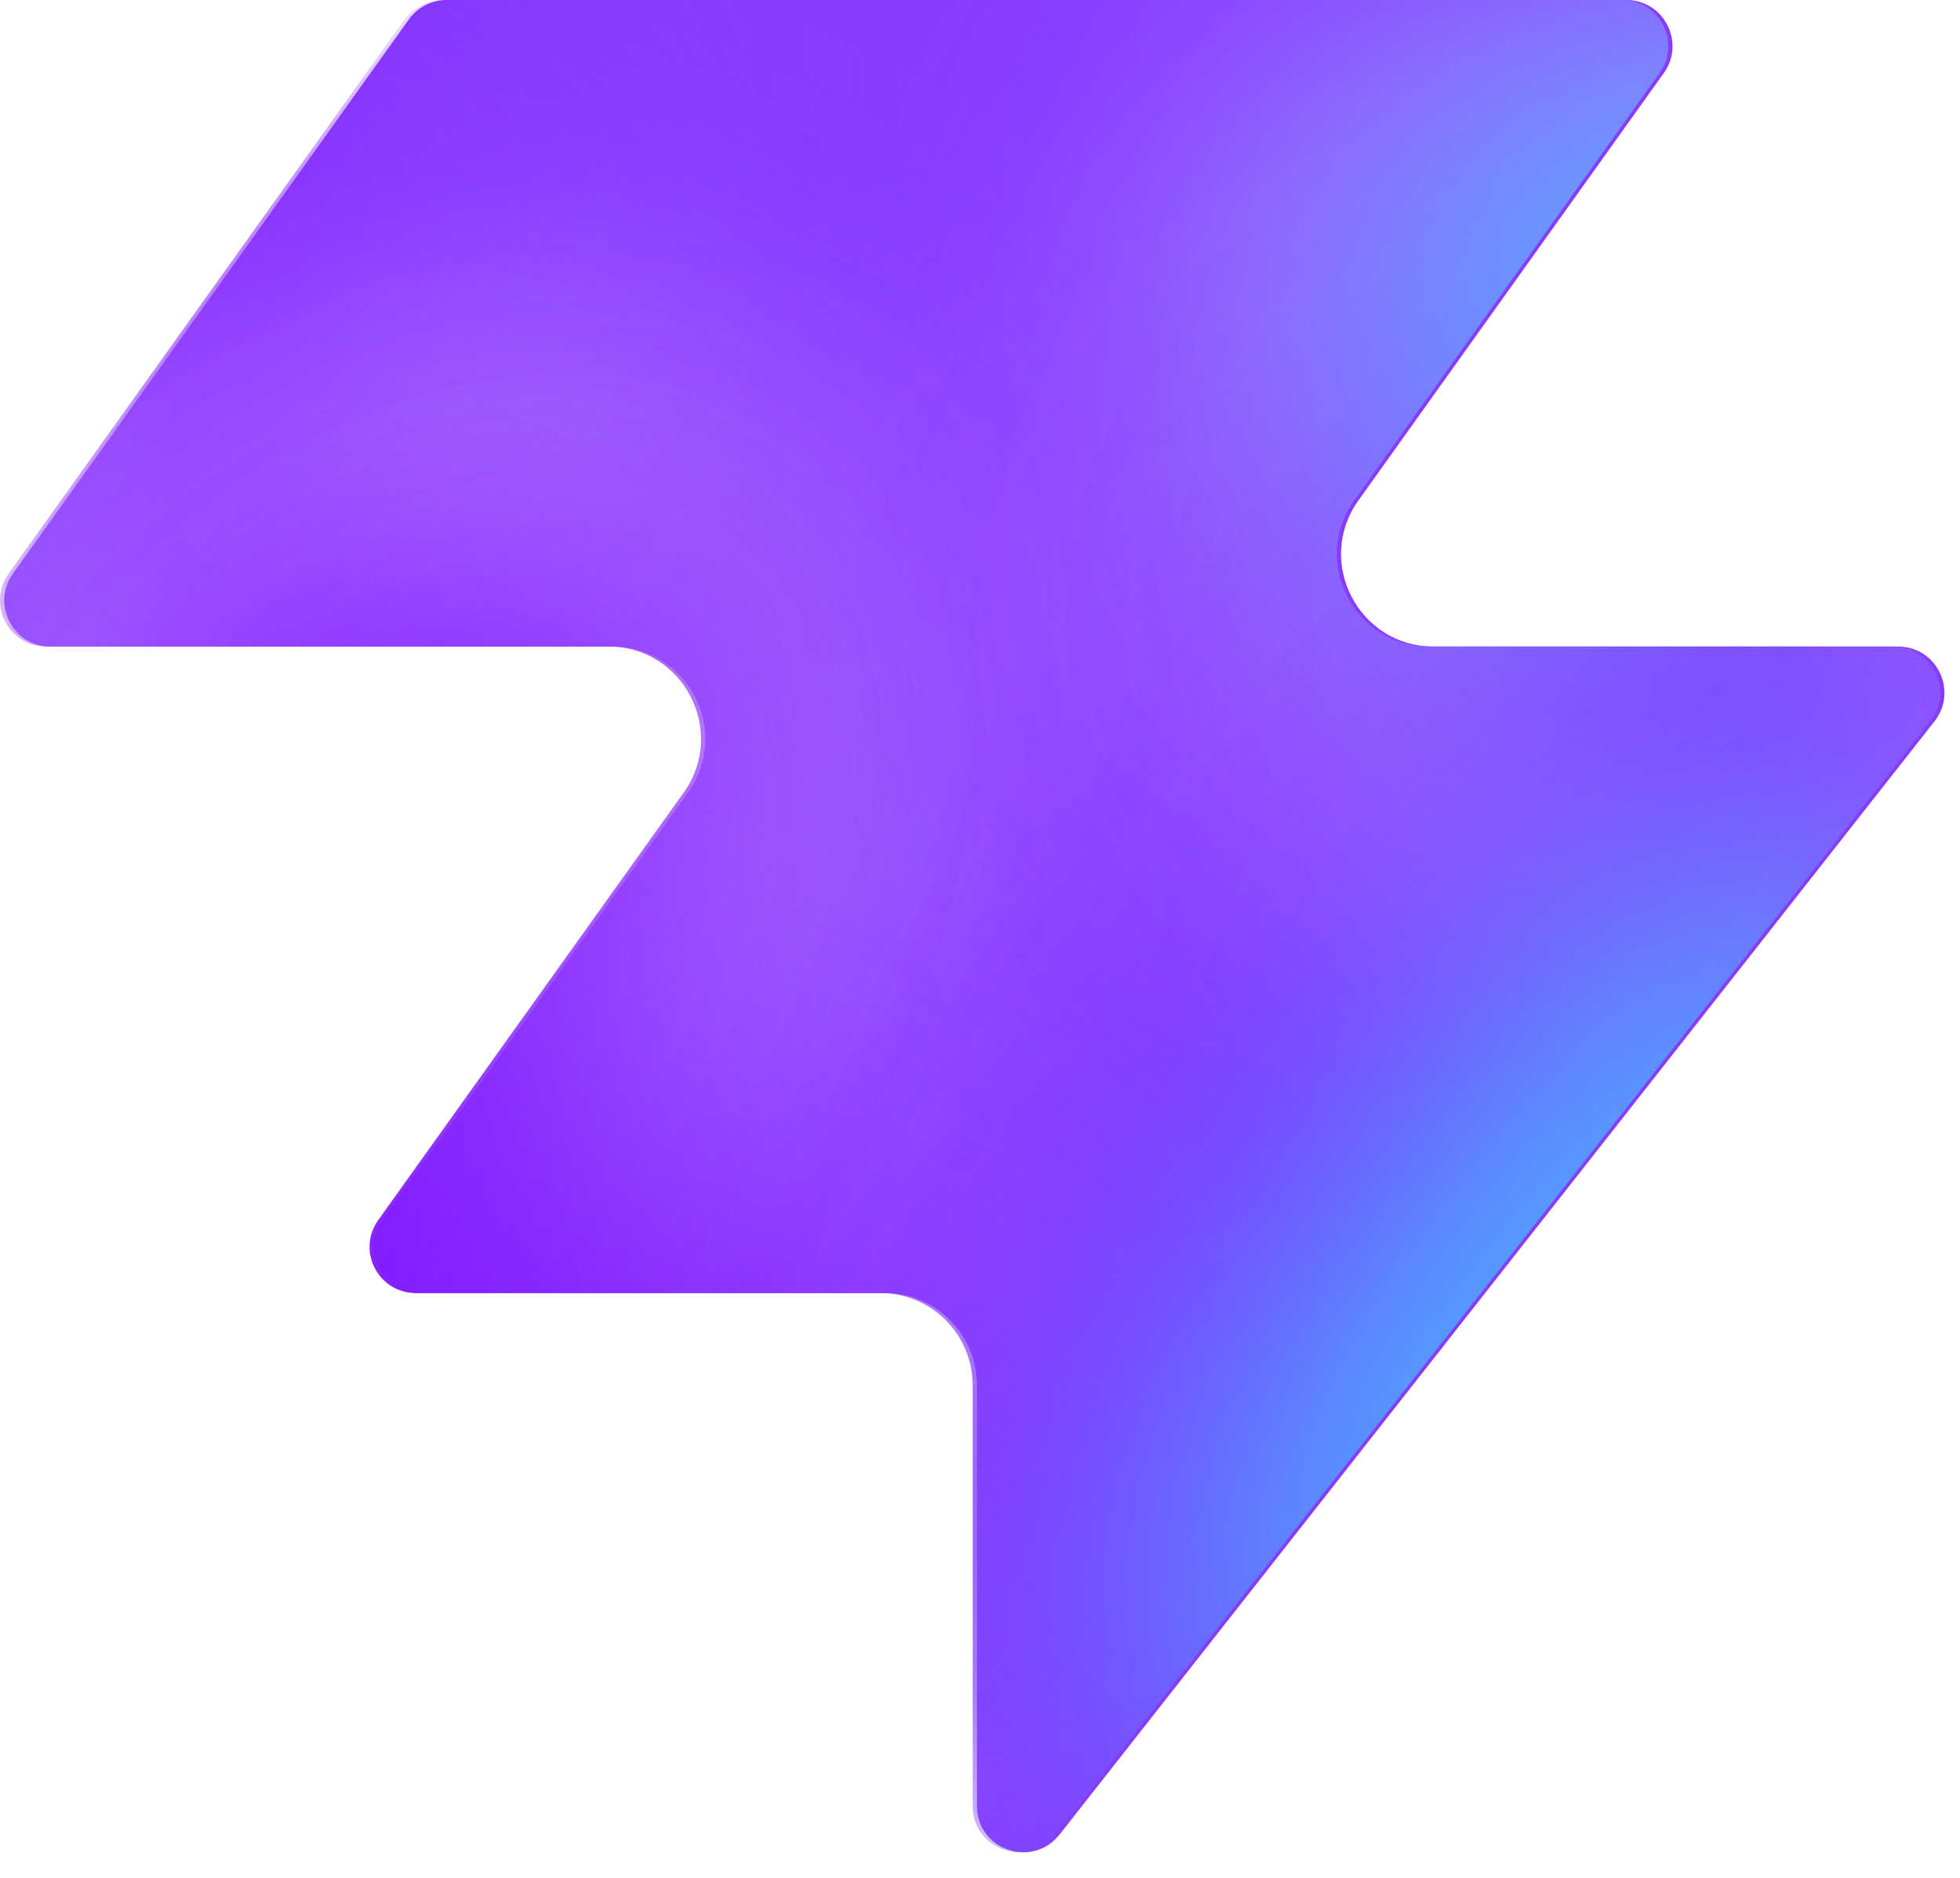
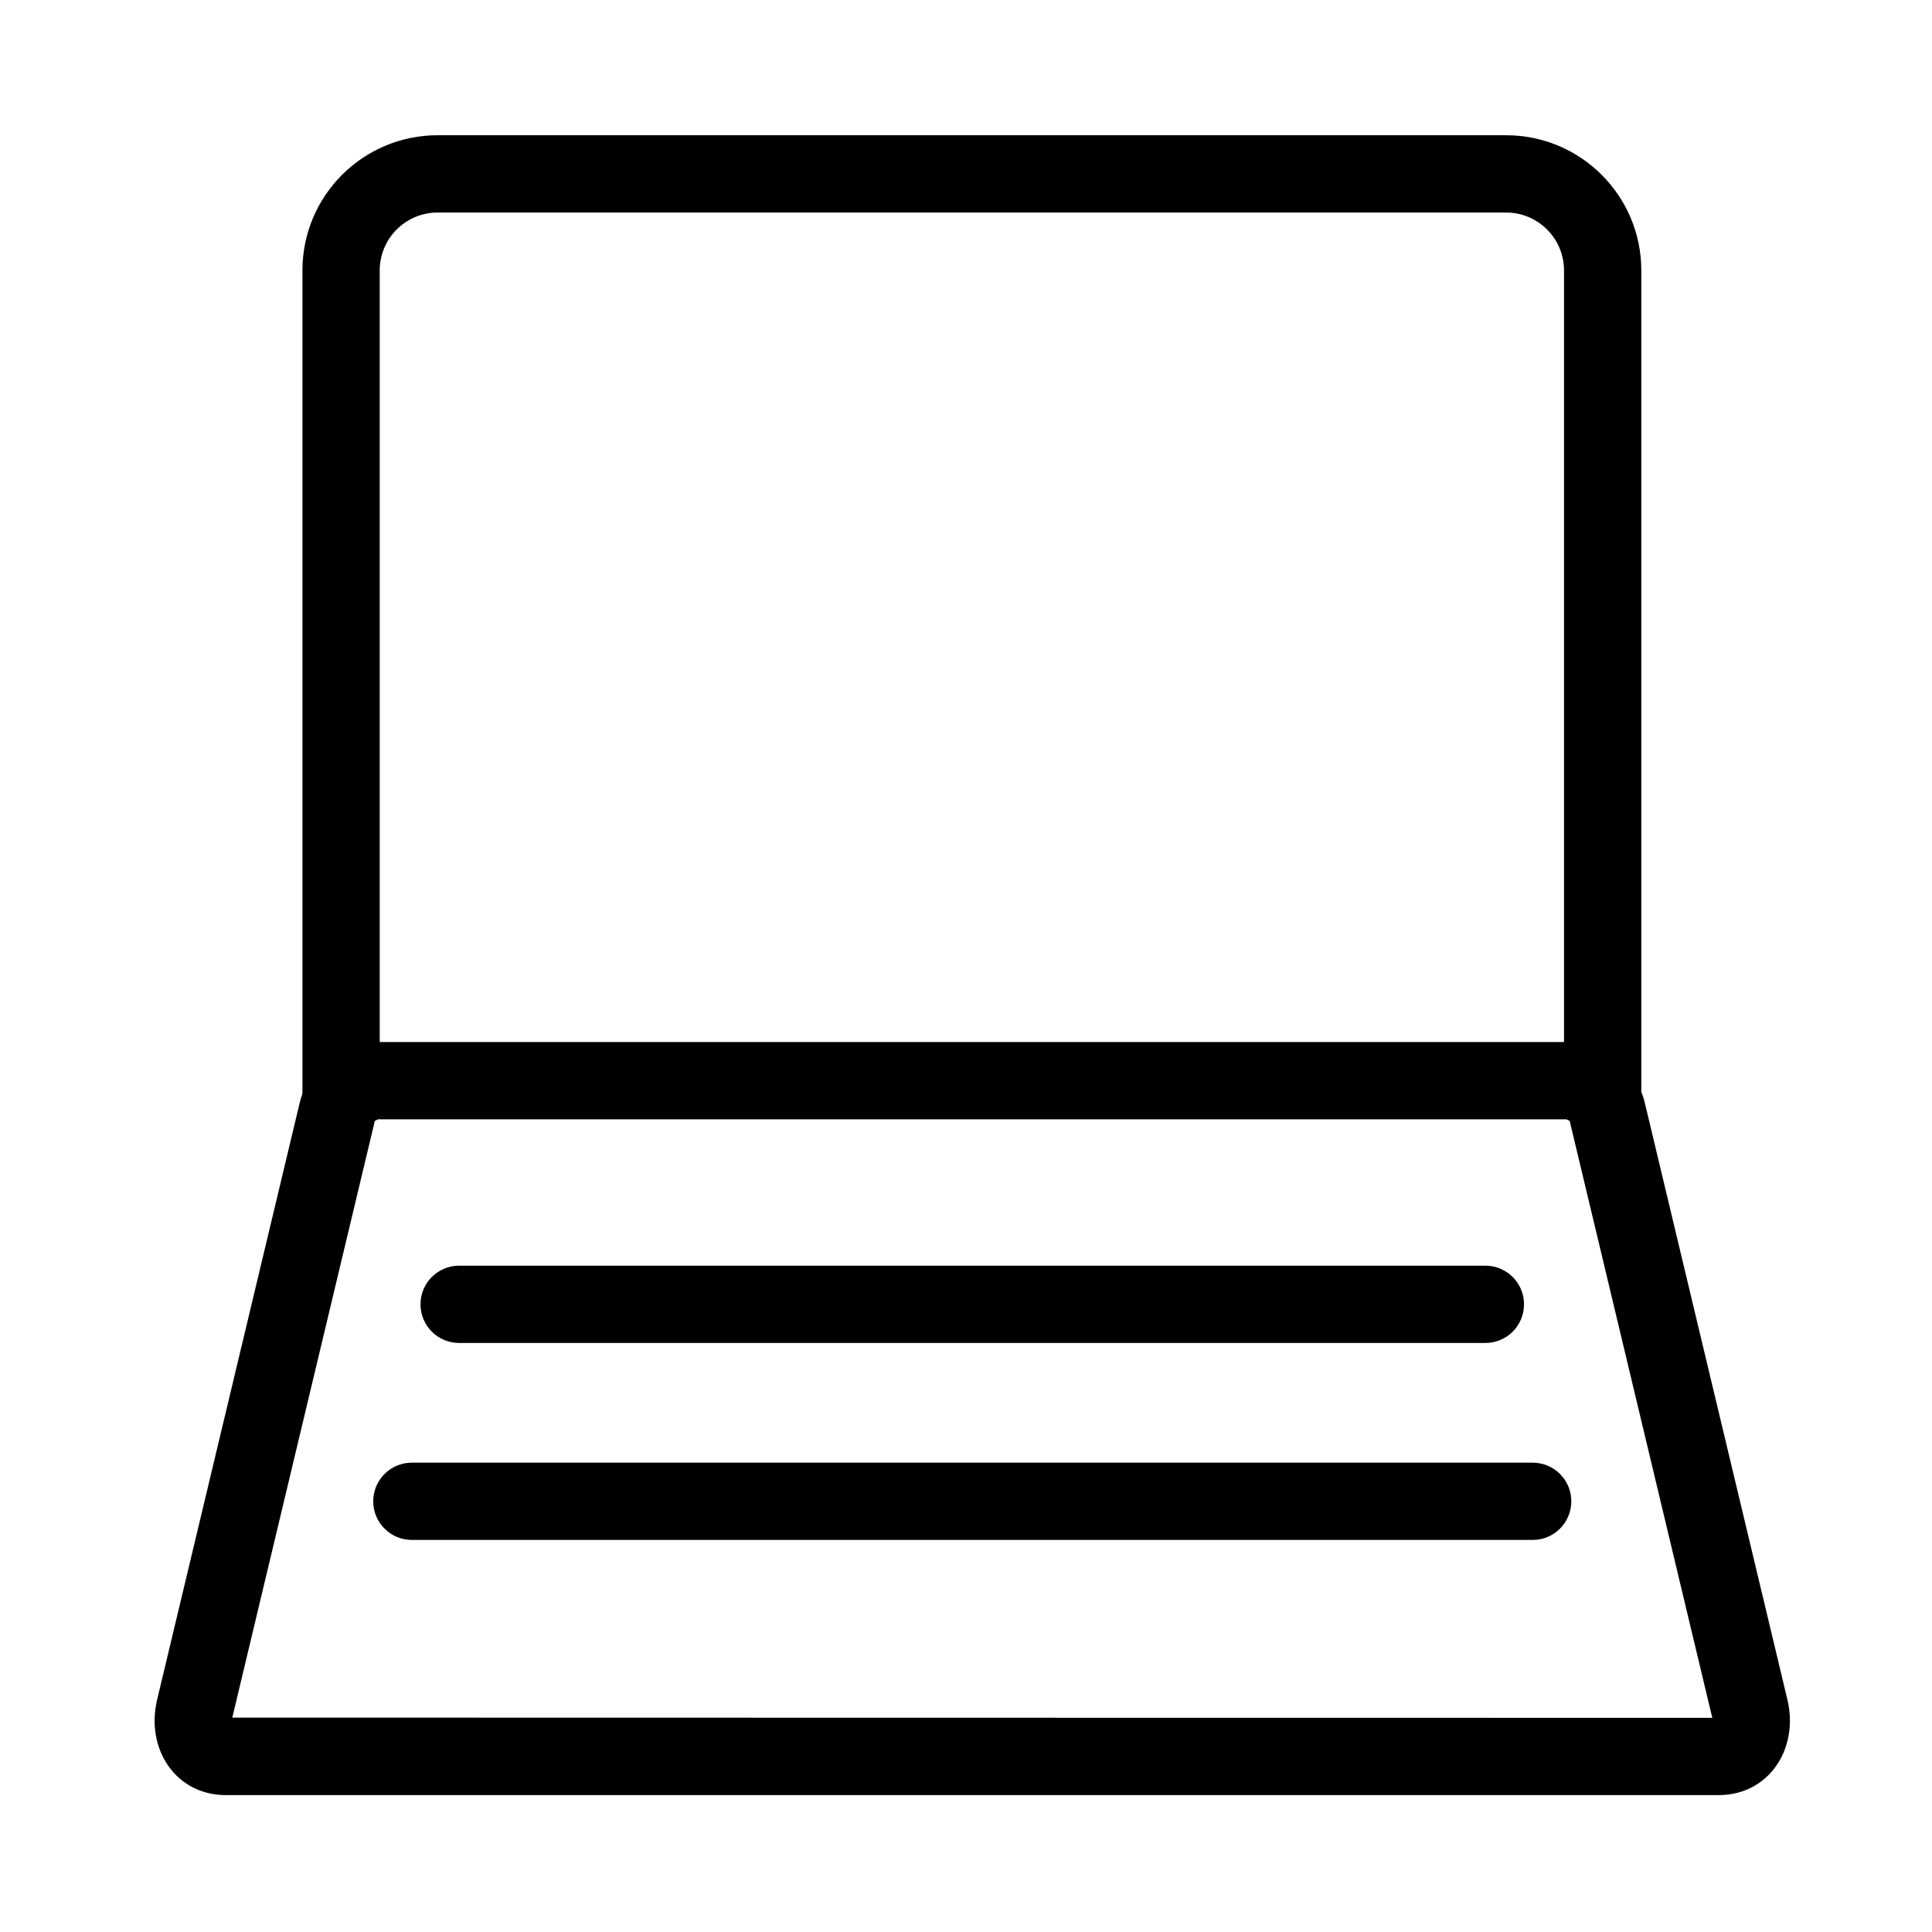
- <svg xmlns="http://www.w3.org/2000/svg" width="48" height="46" fill="none" viewBox="0 0 48 46">
-   <path fill="#863bff" d="M25.946 44.938c-.664.845-2.021.375-2.021-.698V33.937a2.26 2.26 0 0 0-2.262-2.262H10.287c-.92 0-1.456-1.04-.92-1.788l7.48-10.471c1.07-1.497 0-3.578-1.842-3.578H1.237c-.92 0-1.456-1.04-.92-1.788L10.013.474c.214-.297.556-.474.92-.474h28.894c.92 0 1.456 1.04.92 1.788l-7.48 10.471c-1.07 1.498 0 3.579 1.842 3.579h11.377c.943 0 1.473 1.088.89 1.83L25.947 44.94z" style="fill:#863bff;fill:color(display-p3 .525 .23 1);fill-opacity:1" />
-   <mask id="a" width="48" height="46" x="0" y="0" maskUnits="userSpaceOnUse" style="mask-type:alpha">
-     <path fill="#000" d="M25.842 44.938c-.664.844-2.021.375-2.021-.698V33.937a2.26 2.26 0 0 0-2.262-2.262H10.183c-.92 0-1.456-1.04-.92-1.788l7.48-10.471c1.07-1.498 0-3.579-1.842-3.579H1.133c-.92 0-1.456-1.04-.92-1.787L9.91.473c.214-.297.556-.474.92-.474h28.894c.92 0 1.456 1.04.92 1.788l-7.48 10.471c-1.07 1.498 0 3.578 1.842 3.578h11.377c.943 0 1.473 1.088.89 1.832L25.843 44.94z" style="fill:#000;fill-opacity:1" />
-   </mask>
-   <g mask="url(#a)">
-     <g filter="url(#b)">
-       <ellipse cx="5.508" cy="14.704" fill="#ede6ff" rx="5.508" ry="14.704" style="fill:#ede6ff;fill:color(display-p3 .927 .903 1);fill-opacity:1" transform="matrix(.00324 1 1 -.00324 -4.47 31.516)" />
-     </g>
-     <g filter="url(#c)">
-       <ellipse cx="10.399" cy="29.851" fill="#ede6ff" rx="10.399" ry="29.851" style="fill:#ede6ff;fill:color(display-p3 .927 .903 1);fill-opacity:1" transform="matrix(.00324 1 1 -.00324 -39.328 7.883)" />
-     </g>
-     <g filter="url(#d)">
-       <ellipse cx="5.508" cy="30.487" fill="#7e14ff" rx="5.508" ry="30.487" style="fill:#7e14ff;fill:color(display-p3 .492 .077 1);fill-opacity:1" transform="rotate(89.814 -25.913 -14.639)scale(1 -1)" />
-     </g>
-     <g filter="url(#e)">
-       <ellipse cx="5.508" cy="30.599" fill="#7e14ff" rx="5.508" ry="30.599" style="fill:#7e14ff;fill:color(display-p3 .492 .077 1);fill-opacity:1" transform="rotate(89.814 -32.644 -3.334)scale(1 -1)" />
-     </g>
-     <g filter="url(#f)">
-       <ellipse cx="5.508" cy="30.599" fill="#7e14ff" rx="5.508" ry="30.599" style="fill:#7e14ff;fill:color(display-p3 .492 .077 1);fill-opacity:1" transform="matrix(.00324 1 1 -.00324 -34.34 30.47)" />
-     </g>
-     <g filter="url(#g)">
-       <ellipse cx="14.072" cy="22.078" fill="#ede6ff" rx="14.072" ry="22.078" style="fill:#ede6ff;fill:color(display-p3 .927 .903 1);fill-opacity:1" transform="rotate(93.35 24.506 48.493)scale(-1 1)" />
-     </g>
-     <g filter="url(#h)">
-       <ellipse cx="3.47" cy="21.501" fill="#7e14ff" rx="3.47" ry="21.501" style="fill:#7e14ff;fill:color(display-p3 .492 .077 1);fill-opacity:1" transform="rotate(89.009 28.708 47.59)scale(-1 1)" />
-     </g>
-     <g filter="url(#i)">
-       <ellipse cx="3.47" cy="21.501" fill="#7e14ff" rx="3.47" ry="21.501" style="fill:#7e14ff;fill:color(display-p3 .492 .077 1);fill-opacity:1" transform="rotate(89.009 28.708 47.59)scale(-1 1)" />
-     </g>
-     <g filter="url(#j)">
-       <ellipse cx=".387" cy="8.972" fill="#7e14ff" rx="4.407" ry="29.108" style="fill:#7e14ff;fill:color(display-p3 .492 .077 1);fill-opacity:1" transform="rotate(39.51 .387 8.972)" />
-     </g>
-     <g filter="url(#k)">
-       <ellipse cx="47.523" cy="-6.092" fill="#7e14ff" rx="4.407" ry="29.108" style="fill:#7e14ff;fill:color(display-p3 .492 .077 1);fill-opacity:1" transform="rotate(37.892 47.523 -6.092)" />
-     </g>
-     <g filter="url(#l)">
-       <ellipse cx="41.412" cy="6.333" fill="#47bfff" rx="5.971" ry="9.665" style="fill:#47bfff;fill:color(display-p3 .28 .748 1);fill-opacity:1" transform="rotate(37.892 41.412 6.333)" />
-     </g>
-     <g filter="url(#m)">
-       <ellipse cx="-1.879" cy="38.332" fill="#7e14ff" rx="4.407" ry="29.108" style="fill:#7e14ff;fill:color(display-p3 .492 .077 1);fill-opacity:1" transform="rotate(37.892 -1.88 38.332)" />
-     </g>
-     <g filter="url(#n)">
-       <ellipse cx="-1.879" cy="38.332" fill="#7e14ff" rx="4.407" ry="29.108" style="fill:#7e14ff;fill:color(display-p3 .492 .077 1);fill-opacity:1" transform="rotate(37.892 -1.88 38.332)" />
-     </g>
-     <g filter="url(#o)">
-       <ellipse cx="35.651" cy="29.907" fill="#7e14ff" rx="4.407" ry="29.108" style="fill:#7e14ff;fill:color(display-p3 .492 .077 1);fill-opacity:1" transform="rotate(37.892 35.651 29.907)" />
-     </g>
-     <g filter="url(#p)">
-       <ellipse cx="38.418" cy="32.4" fill="#47bfff" rx="5.971" ry="15.297" style="fill:#47bfff;fill:color(display-p3 .28 .748 1);fill-opacity:1" transform="rotate(37.892 38.418 32.4)" />
-     </g>
-   </g>
-   <defs>
-     <filter id="b" width="60.045" height="41.654" x="-19.77" y="16.149" color-interpolation-filters="sRGB" filterUnits="userSpaceOnUse">
-       <feFlood flood-opacity="0" result="BackgroundImageFix" />
-       <feBlend in="SourceGraphic" in2="BackgroundImageFix" result="shape" />
-       <feGaussianBlur result="effect1_foregroundBlur_2002_17158" stdDeviation="7.659" />
-     </filter>
-     <filter id="c" width="90.34" height="51.437" x="-54.613" y="-7.533" color-interpolation-filters="sRGB" filterUnits="userSpaceOnUse">
-       <feFlood flood-opacity="0" result="BackgroundImageFix" />
-       <feBlend in="SourceGraphic" in2="BackgroundImageFix" result="shape" />
-       <feGaussianBlur result="effect1_foregroundBlur_2002_17158" stdDeviation="7.659" />
-     </filter>
-     <filter id="d" width="79.355" height="29.4" x="-49.64" y="2.03" color-interpolation-filters="sRGB" filterUnits="userSpaceOnUse">
-       <feFlood flood-opacity="0" result="BackgroundImageFix" />
-       <feBlend in="SourceGraphic" in2="BackgroundImageFix" result="shape" />
-       <feGaussianBlur result="effect1_foregroundBlur_2002_17158" stdDeviation="4.596" />
-     </filter>
-     <filter id="e" width="79.579" height="29.4" x="-45.045" y="20.029" color-interpolation-filters="sRGB" filterUnits="userSpaceOnUse">
-       <feFlood flood-opacity="0" result="BackgroundImageFix" />
-       <feBlend in="SourceGraphic" in2="BackgroundImageFix" result="shape" />
-       <feGaussianBlur result="effect1_foregroundBlur_2002_17158" stdDeviation="4.596" />
-     </filter>
-     <filter id="f" width="79.579" height="29.4" x="-43.513" y="21.178" color-interpolation-filters="sRGB" filterUnits="userSpaceOnUse">
-       <feFlood flood-opacity="0" result="BackgroundImageFix" />
-       <feBlend in="SourceGraphic" in2="BackgroundImageFix" result="shape" />
-       <feGaussianBlur result="effect1_foregroundBlur_2002_17158" stdDeviation="4.596" />
-     </filter>
-     <filter id="g" width="74.749" height="58.852" x="15.756" y="-17.901" color-interpolation-filters="sRGB" filterUnits="userSpaceOnUse">
-       <feFlood flood-opacity="0" result="BackgroundImageFix" />
-       <feBlend in="SourceGraphic" in2="BackgroundImageFix" result="shape" />
-       <feGaussianBlur result="effect1_foregroundBlur_2002_17158" stdDeviation="7.659" />
-     </filter>
-     <filter id="h" width="61.377" height="25.362" x="23.548" y="2.284" color-interpolation-filters="sRGB" filterUnits="userSpaceOnUse">
-       <feFlood flood-opacity="0" result="BackgroundImageFix" />
-       <feBlend in="SourceGraphic" in2="BackgroundImageFix" result="shape" />
-       <feGaussianBlur result="effect1_foregroundBlur_2002_17158" stdDeviation="4.596" />
-     </filter>
-     <filter id="i" width="61.377" height="25.362" x="23.548" y="2.284" color-interpolation-filters="sRGB" filterUnits="userSpaceOnUse">
-       <feFlood flood-opacity="0" result="BackgroundImageFix" />
-       <feBlend in="SourceGraphic" in2="BackgroundImageFix" result="shape" />
-       <feGaussianBlur result="effect1_foregroundBlur_2002_17158" stdDeviation="4.596" />
-     </filter>
-     <filter id="j" width="56.045" height="63.649" x="-27.636" y="-22.853" color-interpolation-filters="sRGB" filterUnits="userSpaceOnUse">
-       <feFlood flood-opacity="0" result="BackgroundImageFix" />
-       <feBlend in="SourceGraphic" in2="BackgroundImageFix" result="shape" />
-       <feGaussianBlur result="effect1_foregroundBlur_2002_17158" stdDeviation="4.596" />
-     </filter>
-     <filter id="k" width="54.814" height="64.646" x="20.116" y="-38.415" color-interpolation-filters="sRGB" filterUnits="userSpaceOnUse">
-       <feFlood flood-opacity="0" result="BackgroundImageFix" />
-       <feBlend in="SourceGraphic" in2="BackgroundImageFix" result="shape" />
-       <feGaussianBlur result="effect1_foregroundBlur_2002_17158" stdDeviation="4.596" />
-     </filter>
-     <filter id="l" width="33.541" height="35.313" x="24.641" y="-11.323" color-interpolation-filters="sRGB" filterUnits="userSpaceOnUse">
-       <feFlood flood-opacity="0" result="BackgroundImageFix" />
-       <feBlend in="SourceGraphic" in2="BackgroundImageFix" result="shape" />
-       <feGaussianBlur result="effect1_foregroundBlur_2002_17158" stdDeviation="4.596" />
-     </filter>
-     <filter id="m" width="54.814" height="64.646" x="-29.286" y="6.009" color-interpolation-filters="sRGB" filterUnits="userSpaceOnUse">
-       <feFlood flood-opacity="0" result="BackgroundImageFix" />
-       <feBlend in="SourceGraphic" in2="BackgroundImageFix" result="shape" />
-       <feGaussianBlur result="effect1_foregroundBlur_2002_17158" stdDeviation="4.596" />
-     </filter>
-     <filter id="n" width="54.814" height="64.646" x="-29.286" y="6.009" color-interpolation-filters="sRGB" filterUnits="userSpaceOnUse">
-       <feFlood flood-opacity="0" result="BackgroundImageFix" />
-       <feBlend in="SourceGraphic" in2="BackgroundImageFix" result="shape" />
-       <feGaussianBlur result="effect1_foregroundBlur_2002_17158" stdDeviation="4.596" />
-     </filter>
-     <filter id="o" width="54.814" height="64.646" x="8.244" y="-2.416" color-interpolation-filters="sRGB" filterUnits="userSpaceOnUse">
-       <feFlood flood-opacity="0" result="BackgroundImageFix" />
-       <feBlend in="SourceGraphic" in2="BackgroundImageFix" result="shape" />
-       <feGaussianBlur result="effect1_foregroundBlur_2002_17158" stdDeviation="4.596" />
-     </filter>
-     <filter id="p" width="39.409" height="43.623" x="18.713" y="10.588" color-interpolation-filters="sRGB" filterUnits="userSpaceOnUse">
-       <feFlood flood-opacity="0" result="BackgroundImageFix" />
-       <feBlend in="SourceGraphic" in2="BackgroundImageFix" result="shape" />
-       <feGaussianBlur result="effect1_foregroundBlur_2002_17158" stdDeviation="4.596" />
-     </filter>
-   </defs>
+ <svg xmlns="http://www.w3.org/2000/svg" fill="#000000" width="800px" height="800px" viewBox="0 0 1024 1024">
+   <path d="M907.549 910.486l-75.613-316.487c.071.3-1.324-.748-1.992-.748H200.686c-.662 0-2.066 1.054-1.994.755l-75.572 316.36c-.01.041 784.43.121 784.43.121zm3.342 40.96H119.738c-26.69 0-42.675-24.601-36.457-50.603l75.575-316.369c4.444-18.543 22.613-32.183 41.83-32.183h629.258c19.23 0 37.408 13.647 41.833 32.197l75.584 316.364c6.2 26.004-9.785 50.594-36.469 50.594z" />
+   <path d="M243.348 711.799h543.939c11.311 0 20.48-9.169 20.48-20.48s-9.169-20.48-20.48-20.48H243.348c-11.311 0-20.48 9.169-20.48 20.48s9.169 20.48 20.48 20.48zm-25.056 104.403h594.053c11.311 0 20.48-9.169 20.48-20.48s-9.169-20.48-20.48-20.48H218.292c-11.311 0-20.48 9.169-20.48 20.48s9.169 20.48 20.48 20.48zm-17.034-236.618V143.36c0-16.962 13.758-30.72 30.72-30.72H798.25c16.962 0 30.72 13.758 30.72 30.72v434.176c0 11.311 9.169 20.48 20.48 20.48s20.48-9.169 20.48-20.48V143.36c0-39.583-32.097-71.68-71.68-71.68H231.978c-39.583 0-71.68 32.097-71.68 71.68v436.224c0 11.311 9.169 20.48 20.48 20.48s20.48-9.169 20.48-20.48z" />
</svg>
